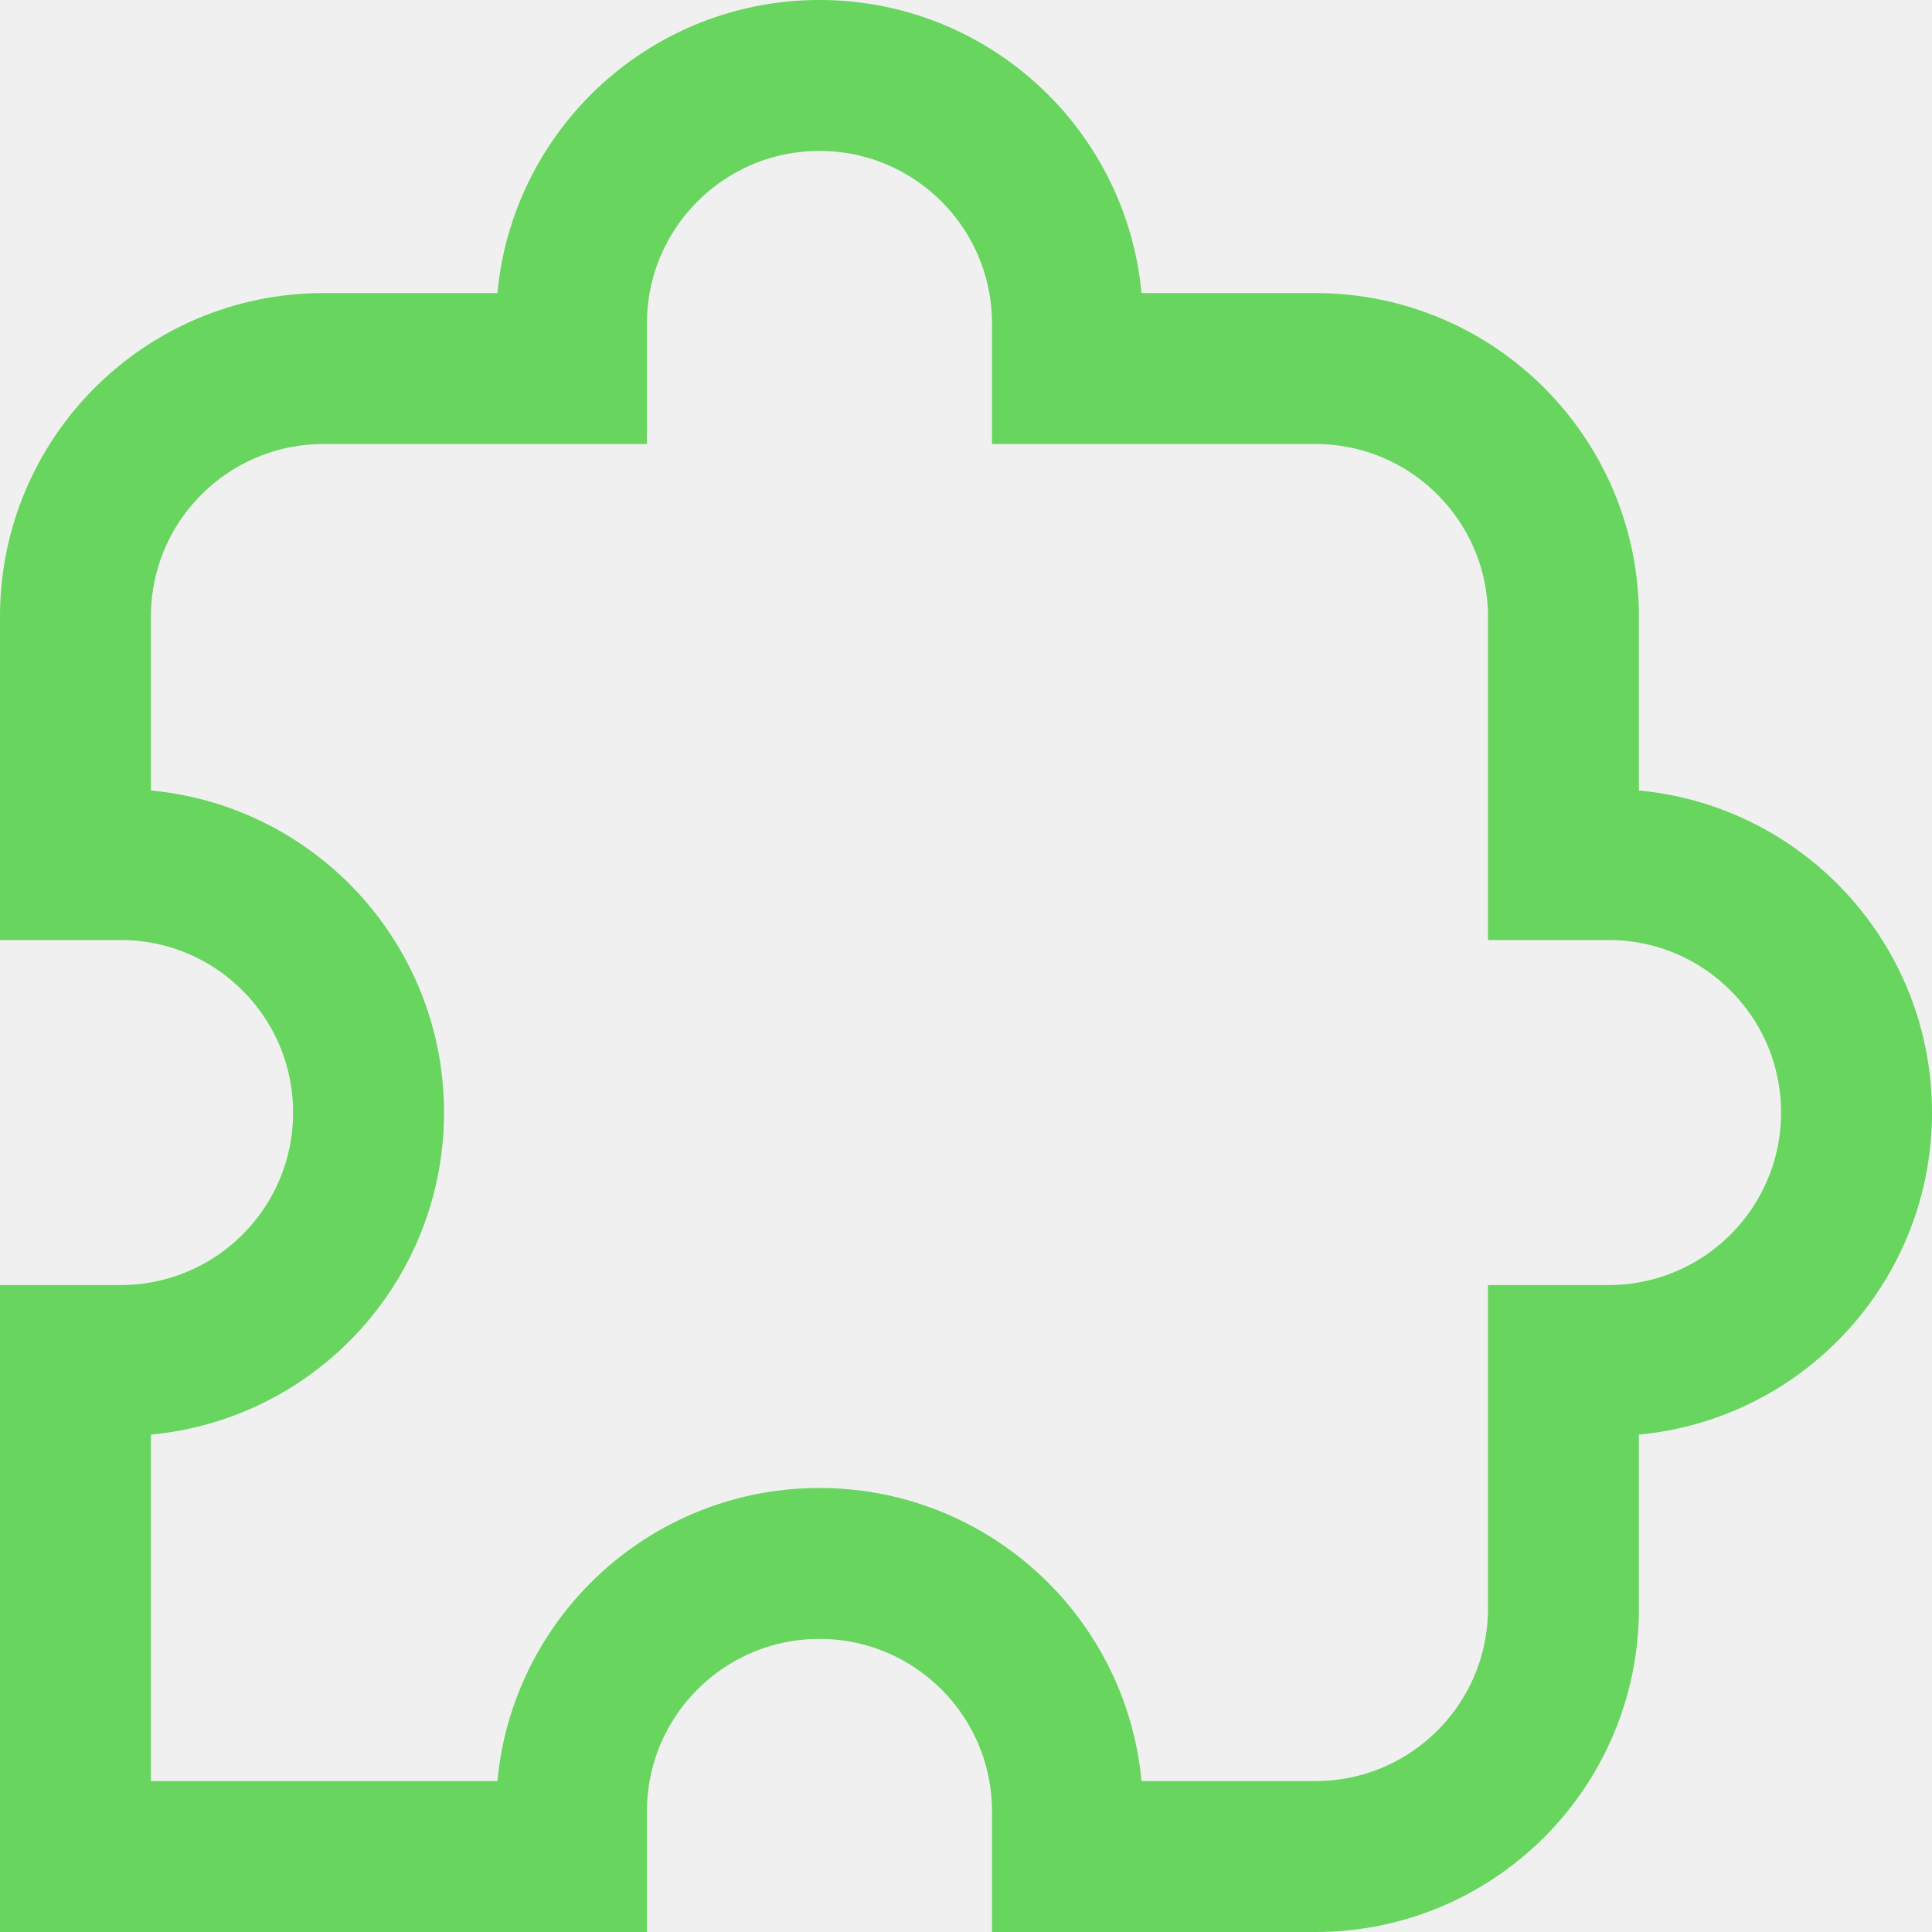
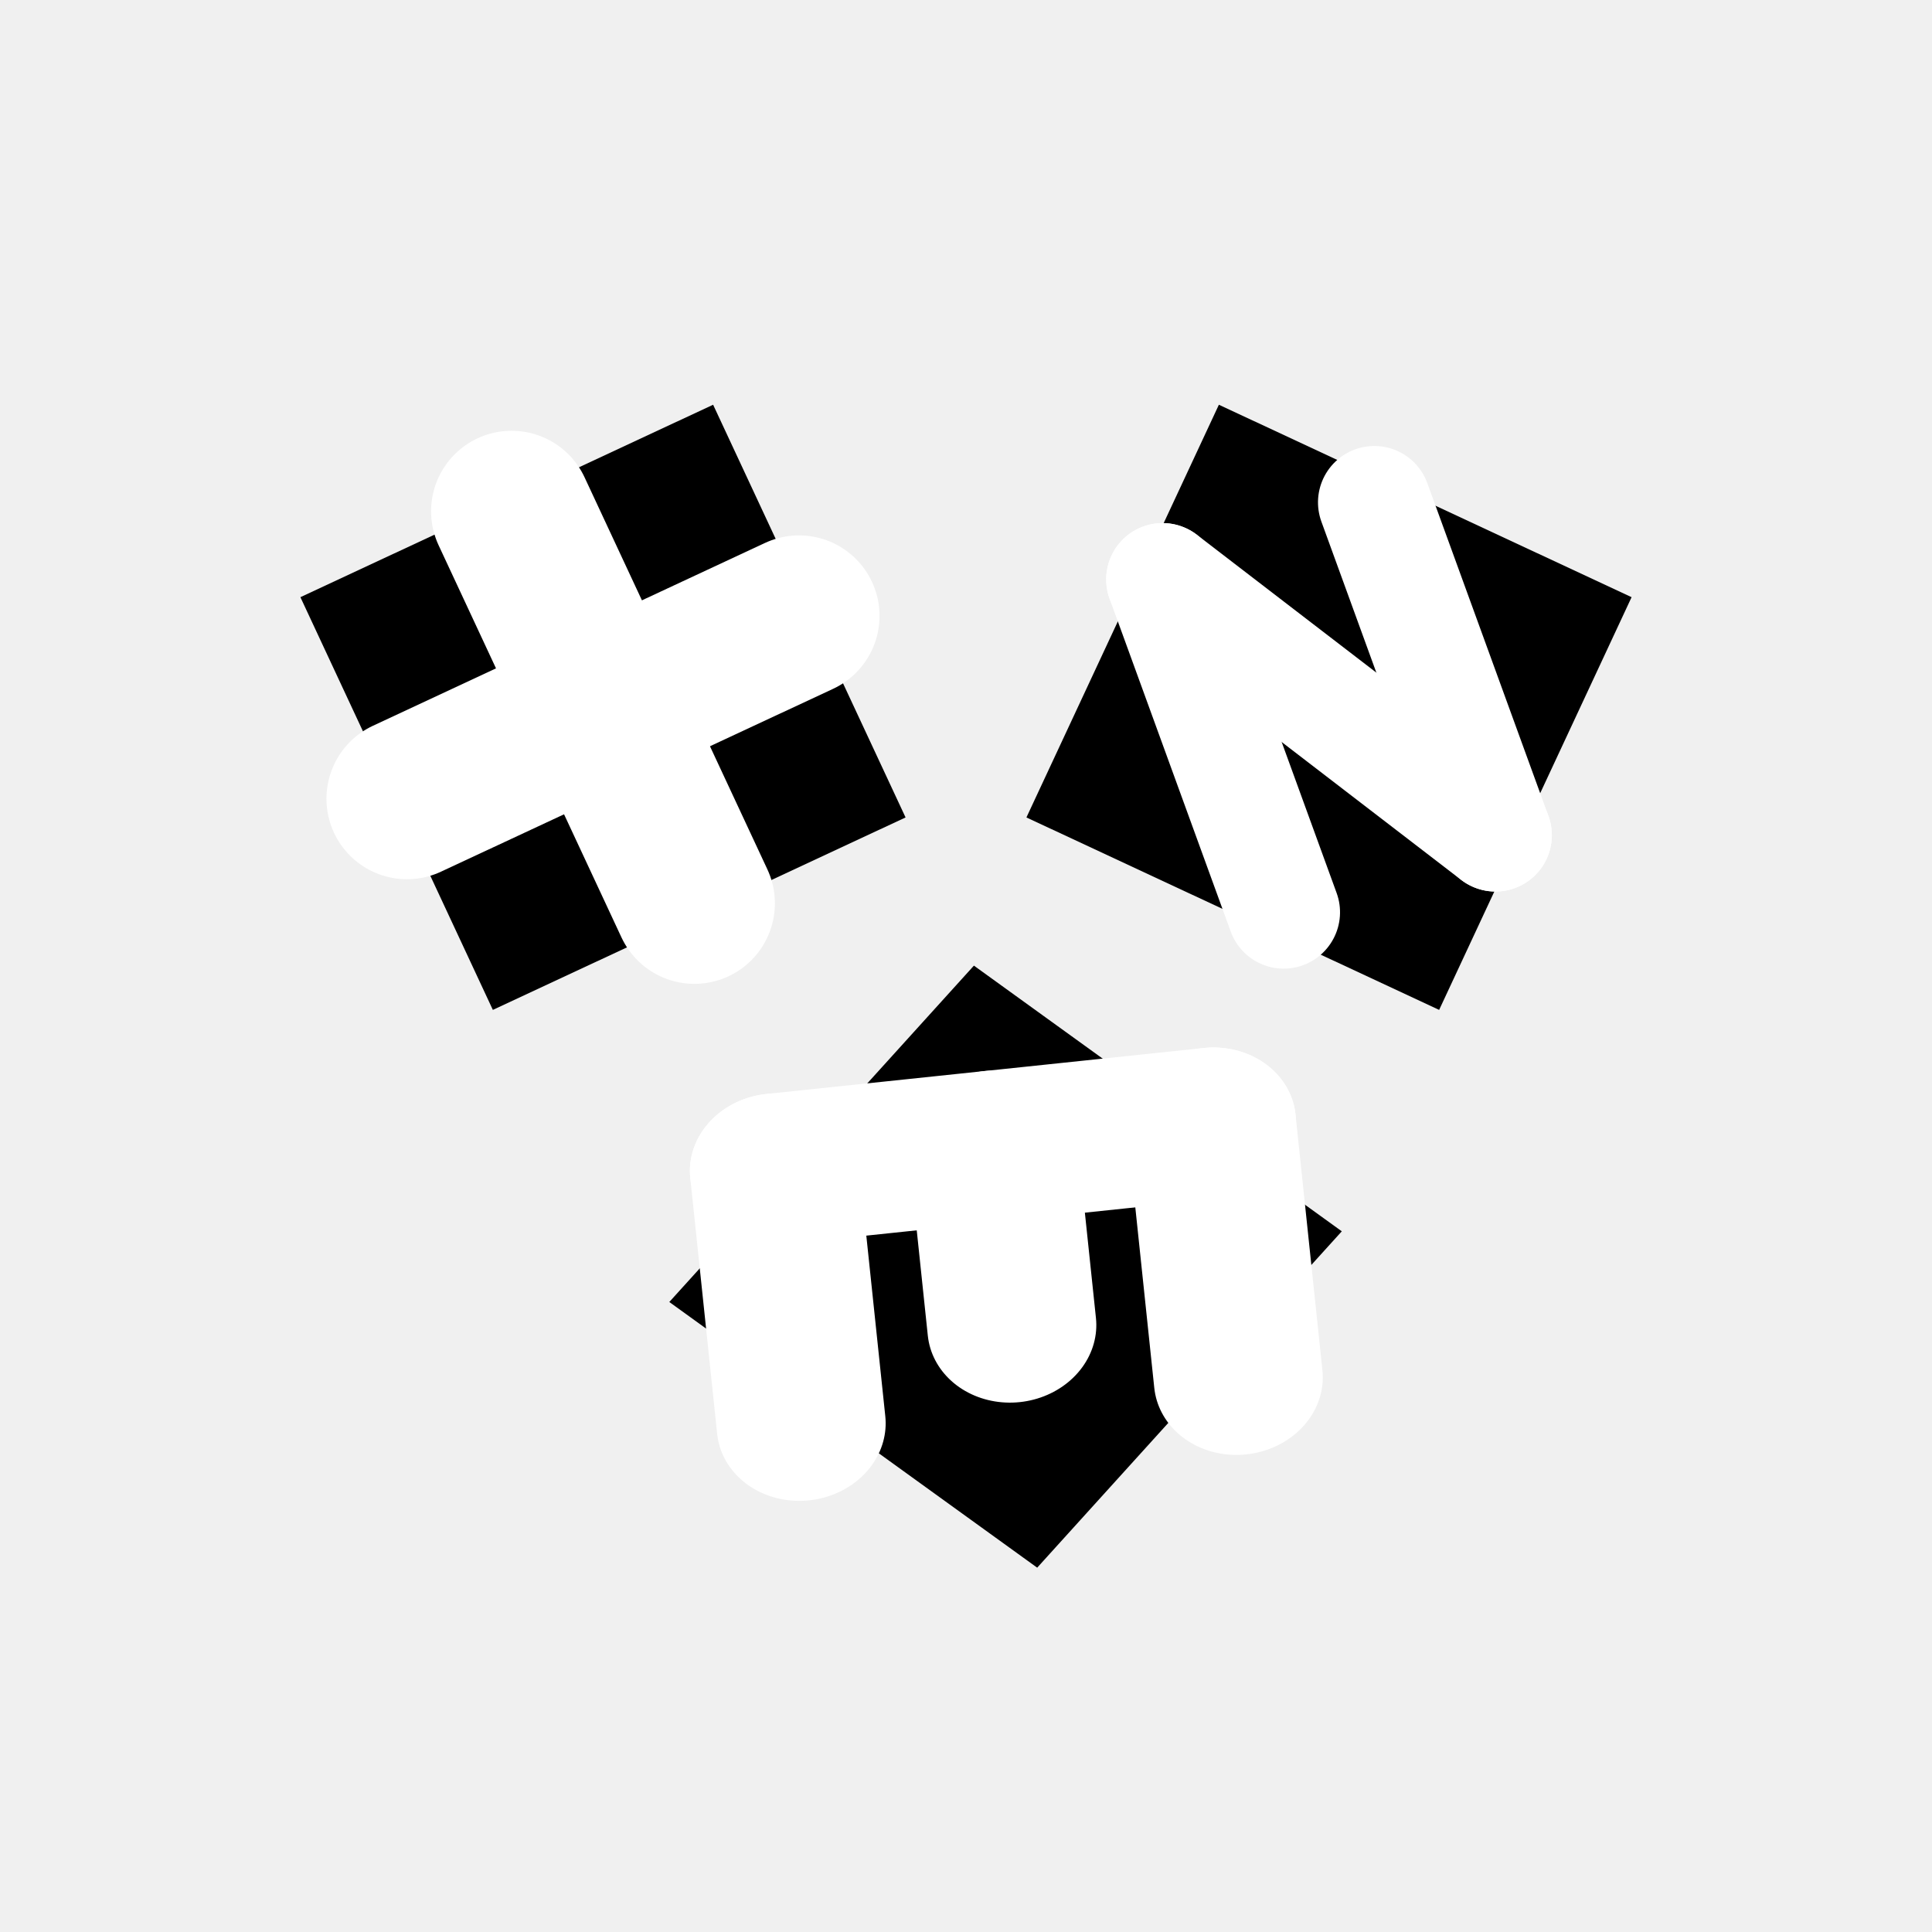
- <svg xmlns="http://www.w3.org/2000/svg" width="72" height="72" viewBox="0 0 72 72" fill="none">
-   <g clip-path="url(#clip0_305_516)">
-     <g clip-path="url(#clip1_305_516)">
-       <path d="M49.023 69.188C54.127 69.188 58.265 65.05 58.265 59.945V50.703H59.945C65.05 50.703 69.188 46.566 69.188 41.461C69.188 36.357 65.05 32.219 59.945 32.219H58.265V22.977C58.265 17.873 54.127 13.735 49.023 13.735H39.781V12.055C39.781 6.95 35.643 2.812 30.539 2.812C25.434 2.812 21.297 6.95 21.297 12.055V13.735H12.055C6.95 13.735 2.812 17.873 2.812 22.977V32.219H4.493C9.597 32.219 13.735 36.357 13.735 41.461C13.735 46.566 9.597 50.703 4.493 50.703H2.812V69.188H21.297V67.507C21.297 62.403 25.434 58.265 30.539 58.265C35.643 58.265 39.781 62.403 39.781 67.507V69.188H49.023Z" stroke="#67D55E" stroke-width="5.625" />
+ <svg xmlns="http://www.w3.org/2000/svg" viewBox="0 0 24 24" fill="none">
+   <g transform="rotate(20 7.2 9) translate(0.2 -0.3)">
+     <path d="M3.2 9 L7.2 5 L11.2 9 L7.2 13 Z" fill="currentColor" />
+     <path d="M5.3 7.1 L9.1 10.9" stroke="#FFFFFF" stroke-width="2" stroke-linecap="round" />
+     <path d="M9.1 7.1 L5.3 10.9" stroke="#FFFFFF" stroke-width="2" stroke-linecap="round" />
+   </g>
+   <g transform="rotate(-20 16.8 9) translate(-0.2 -0.3)">
+     <path d="M12.8 9 L16.8 5 L20.8 9 L16.8 13 Z" fill="currentColor" />
+     <path d="M15.4 6.8 V11.2" stroke="#FFFFFF" stroke-width="1.4" stroke-linecap="round" />
+     <path d="M18.2 6.8 V11.2" stroke="#FFFFFF" stroke-width="1.4" stroke-linecap="round" />
+     <path d="M15.4 6.8 L18.2 11.2" stroke="#FFFFFF" stroke-width="1.4" stroke-linecap="round" />
+   </g>
+   <g transform="rotate(-6 12 16.8) scale(1.05 0.94)">
+     <path d="M8 16.8 L12 12.8 L16 16.8 L12 20.8 Z" fill="currentColor" />
+     <g transform="rotate(90 12 16.8)">
+       <path d="M10.4 14.2 V19.4" stroke="#FFFFFF" stroke-width="2" stroke-linecap="round" />
+       <path d="M10.4 14.2 H13.8" stroke="#FFFFFF" stroke-width="2" stroke-linecap="round" />
+       <path d="M10.4 16.8 H12.8" stroke="#FFFFFF" stroke-width="2" stroke-linecap="round" />
+       <path d="M10.4 19.4 H13.8" stroke="#FFFFFF" stroke-width="2" stroke-linecap="round" />
    </g>
  </g>
-   <defs>
-     <clipPath id="clip0_305_516">
-       <rect width="72" height="72" fill="white" />
-     </clipPath>
-     <clipPath id="clip1_305_516">
-       <rect width="72" height="72" fill="white" />
-     </clipPath>
-   </defs>
</svg>
